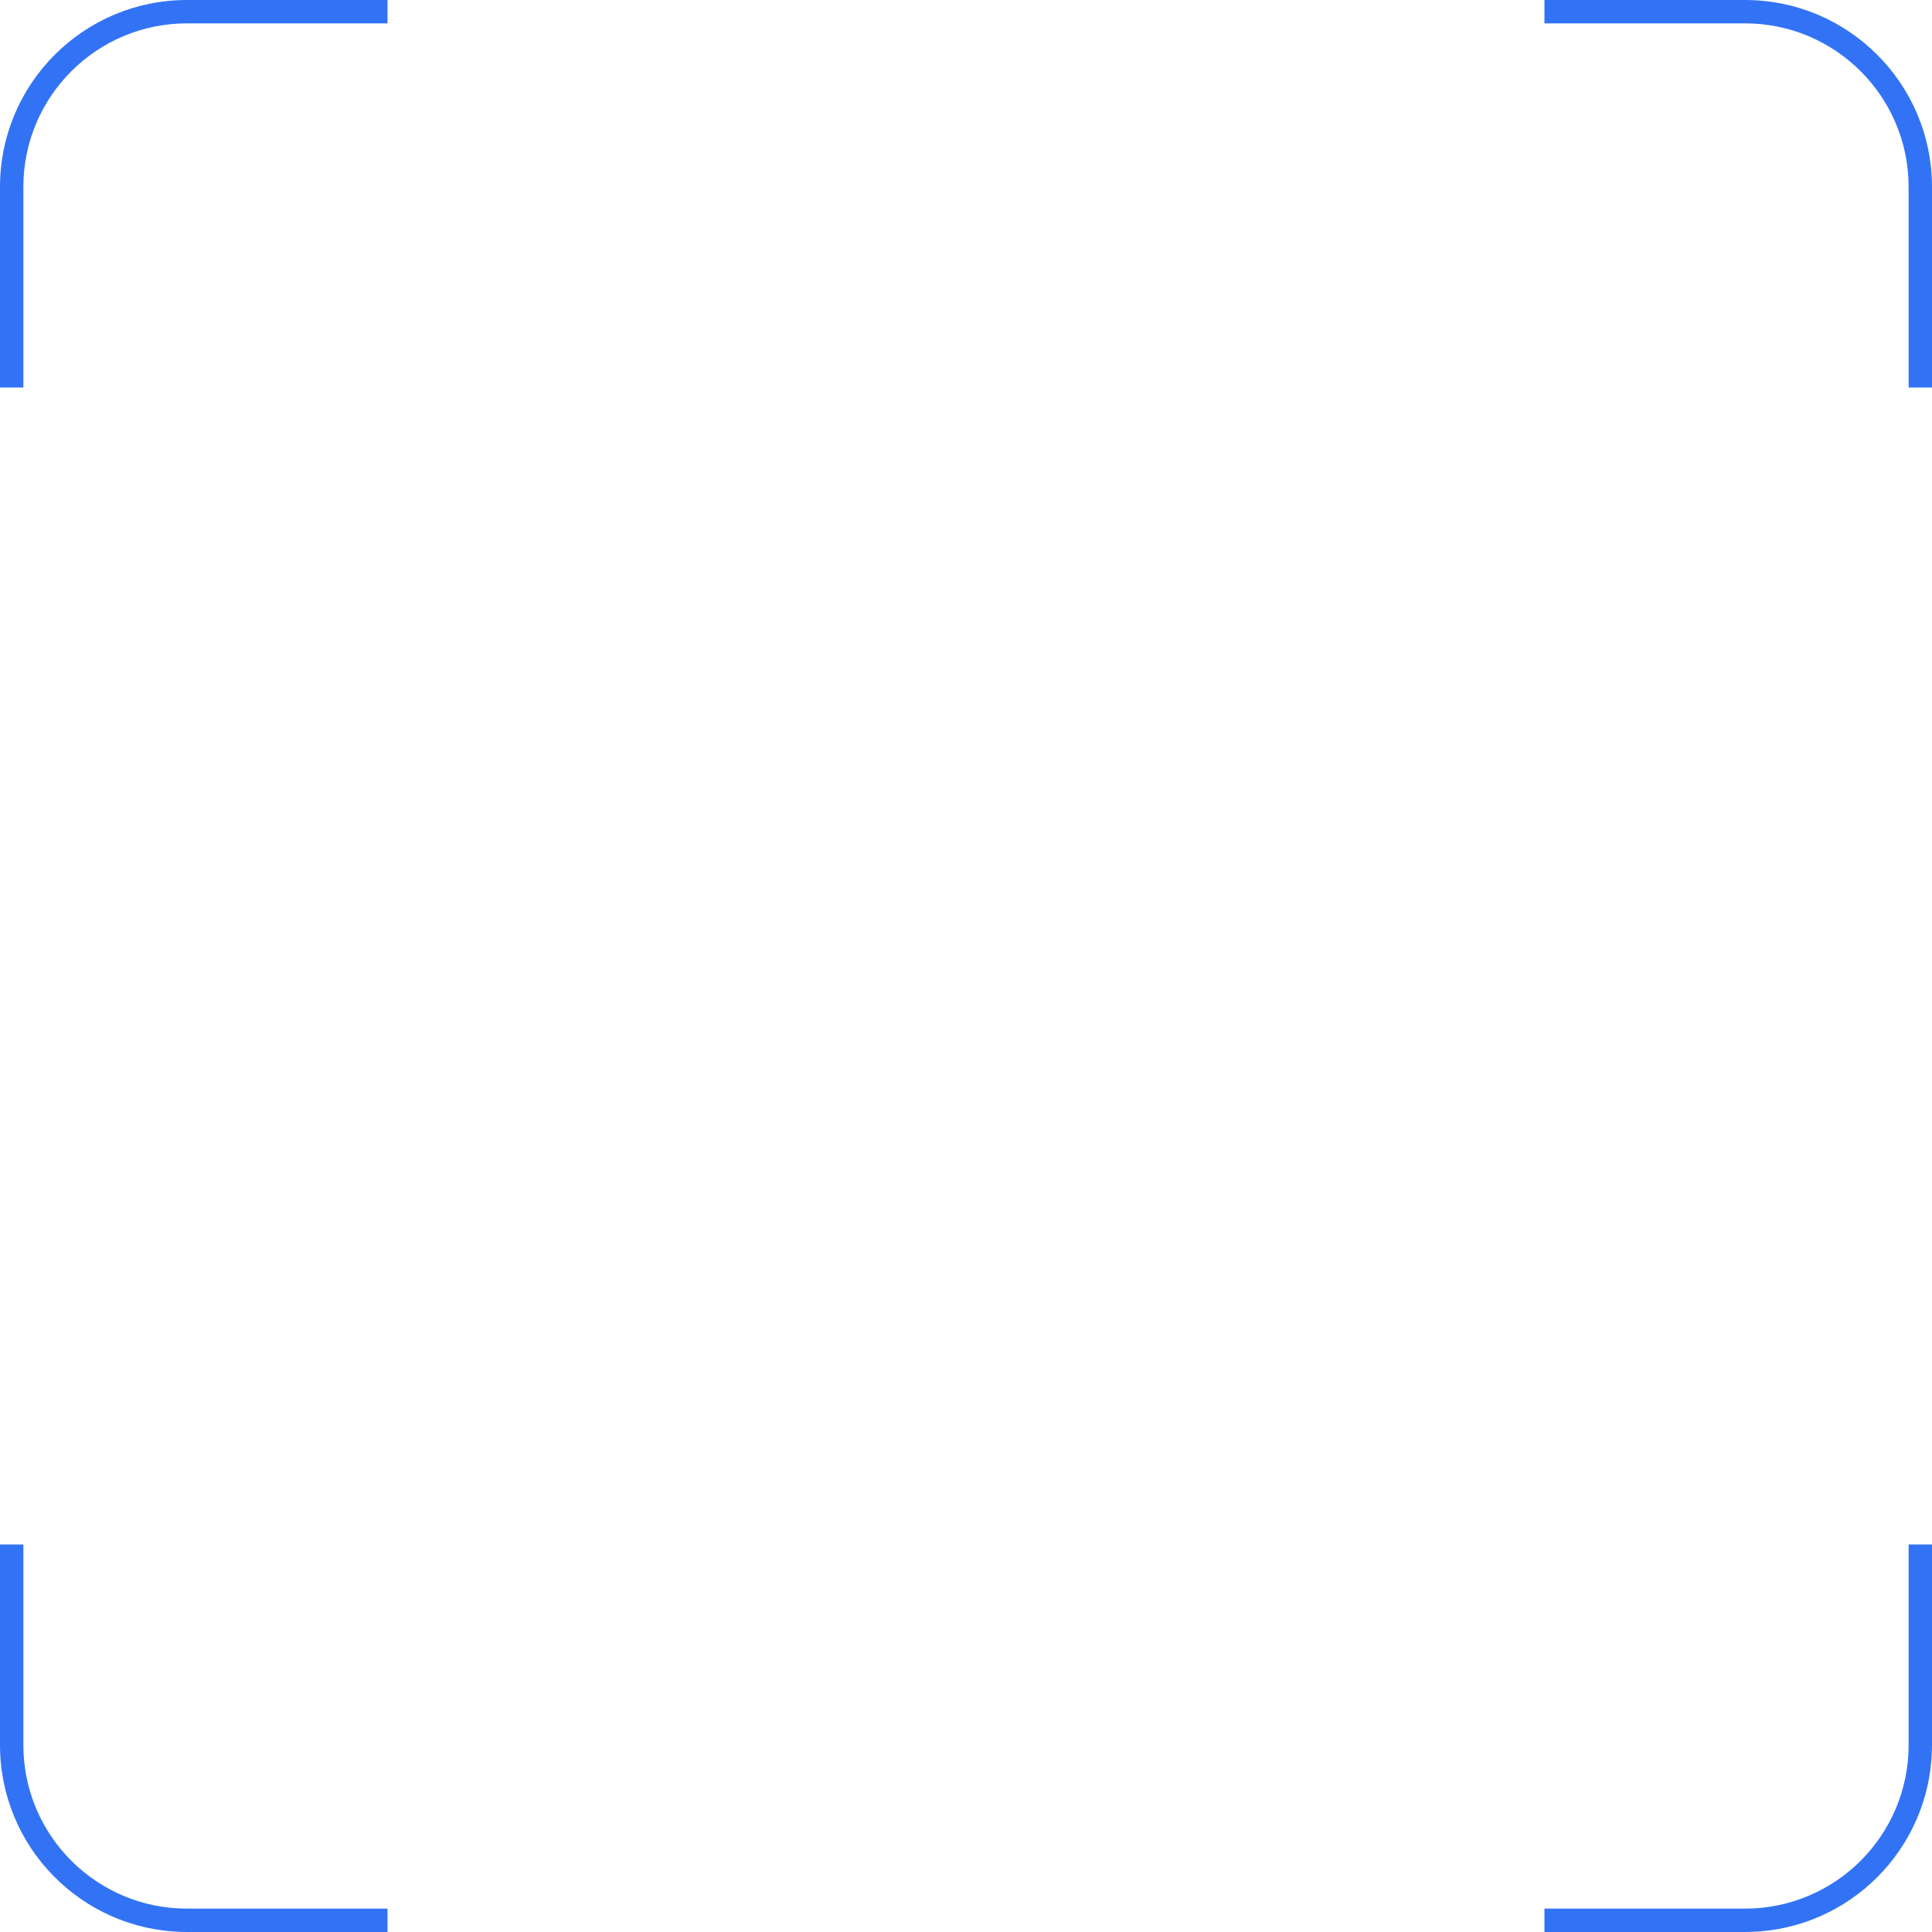
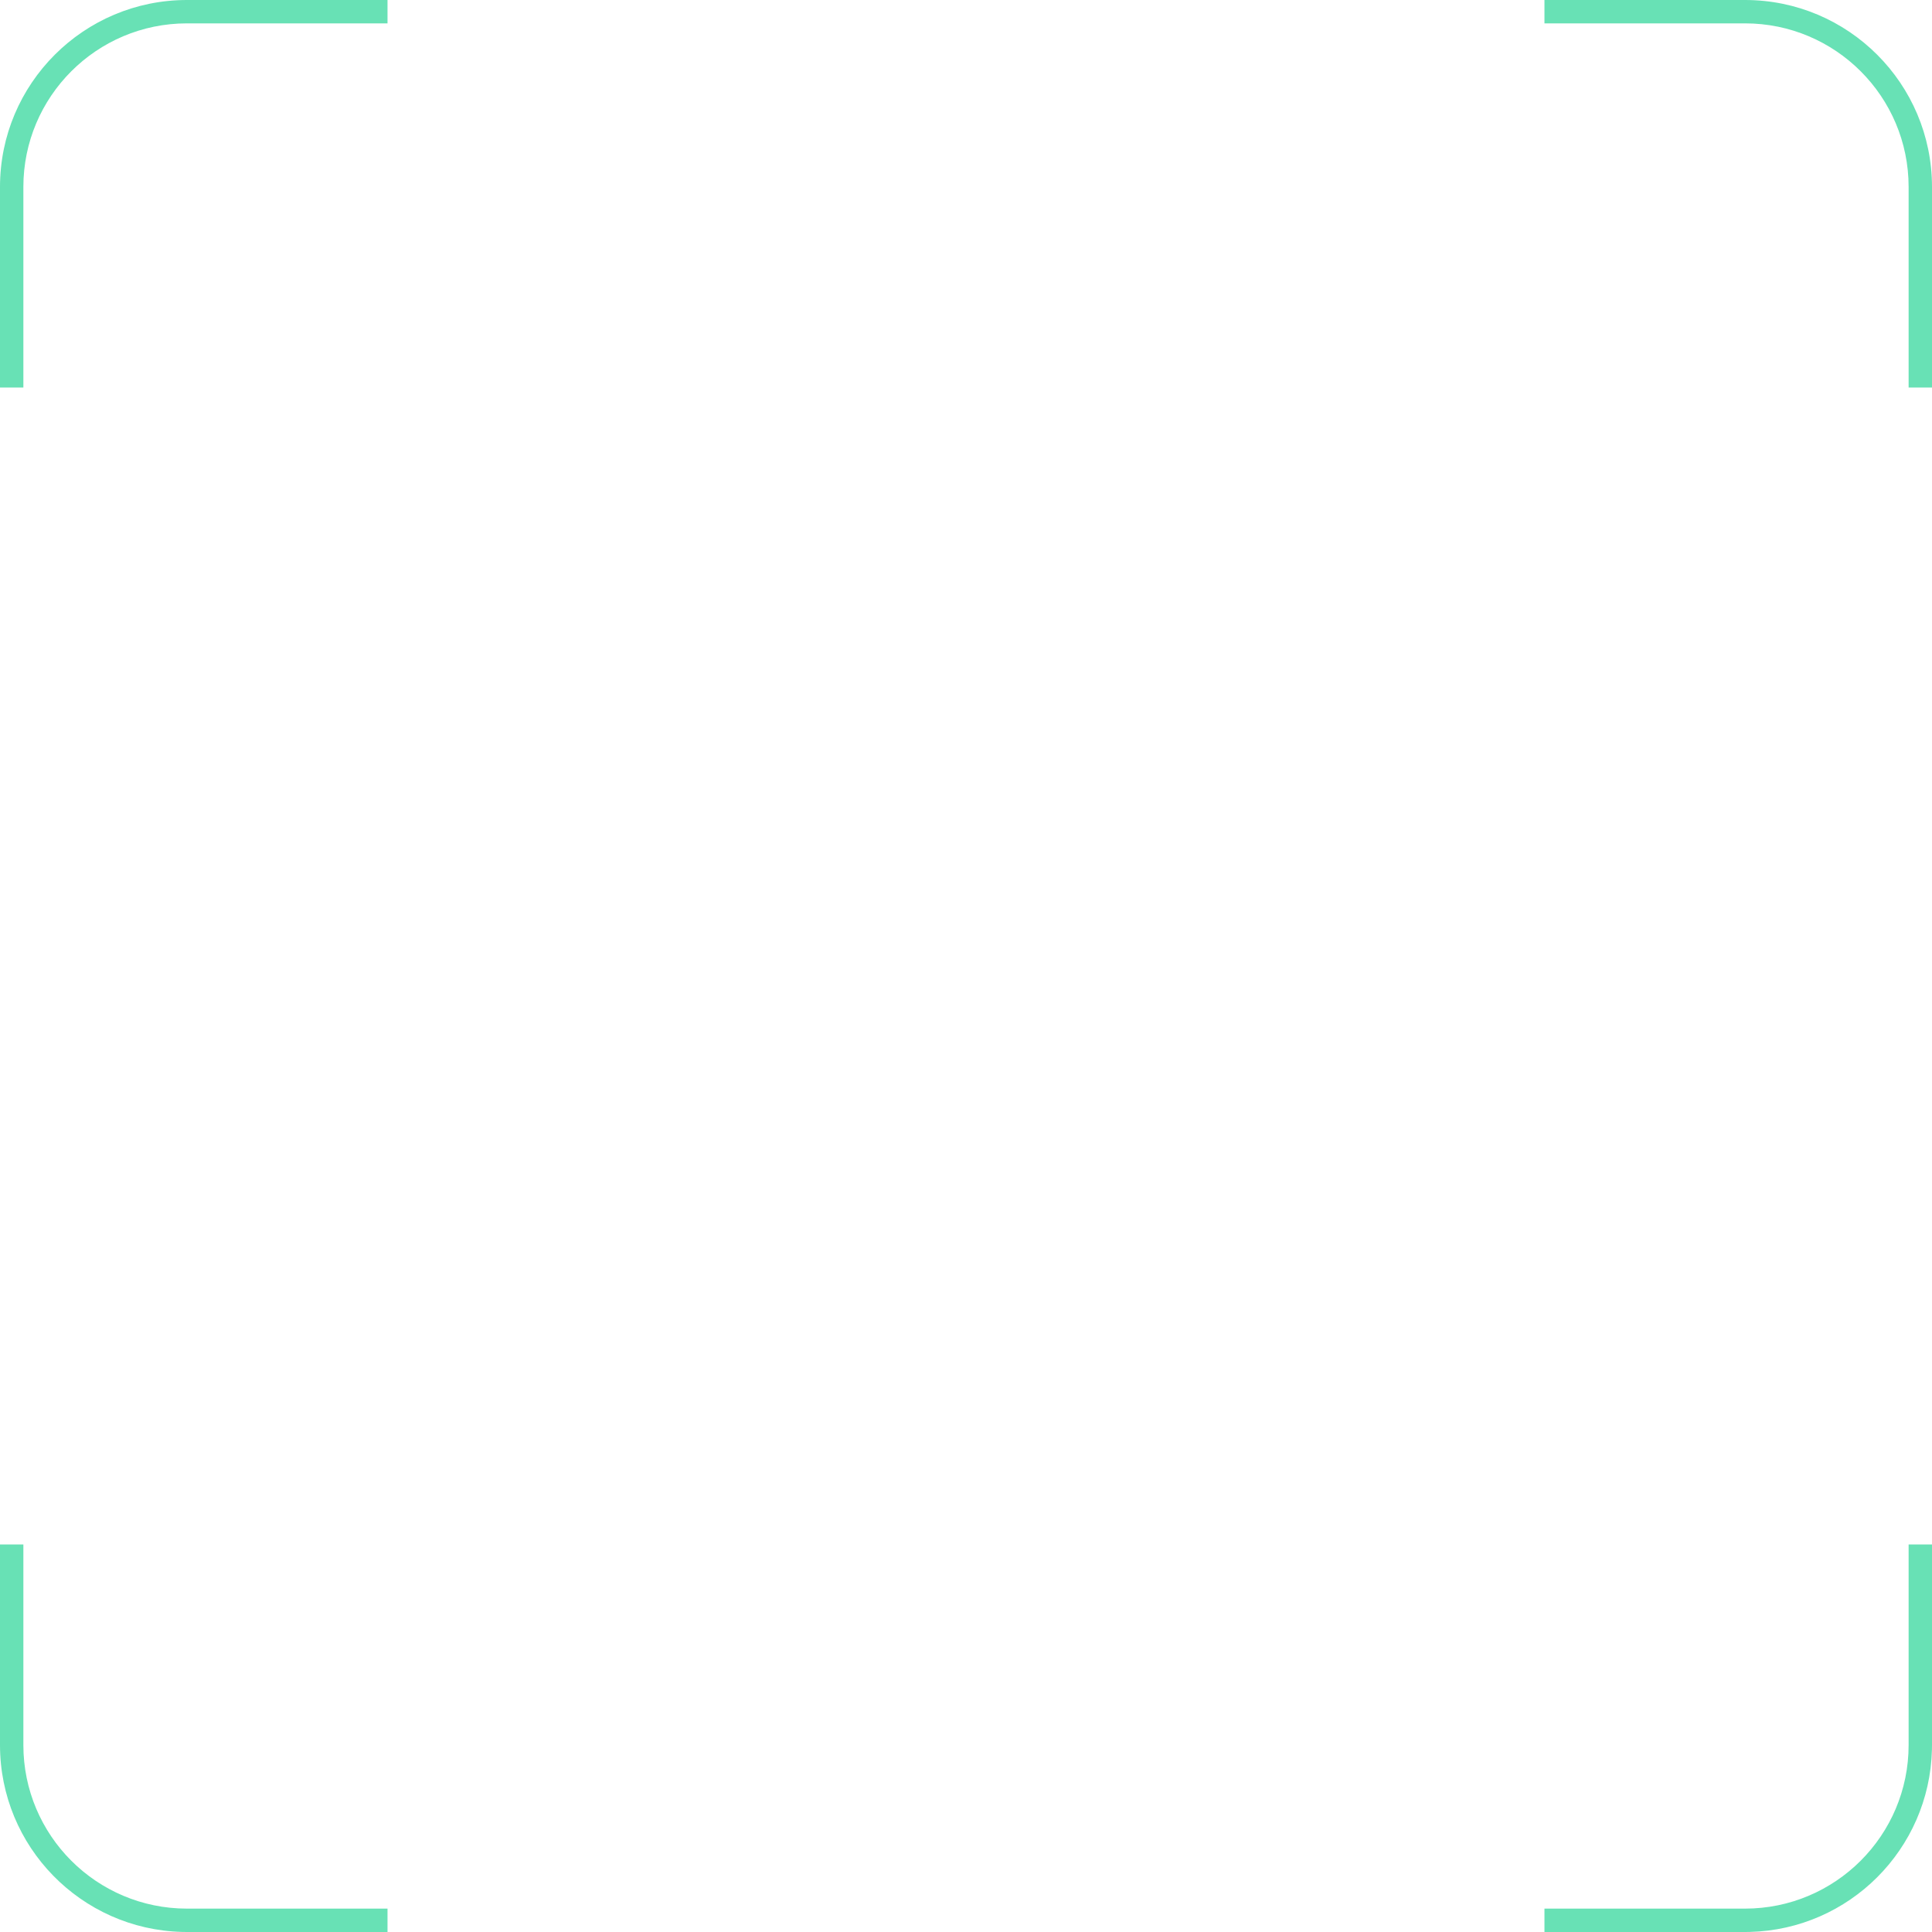
<svg xmlns="http://www.w3.org/2000/svg" preserveAspectRatio="none" overflow="visible" style="display: block;" width="139.807" height="139.807" viewBox="0 0 139.807 139.807" fill="none">
-   <path id="Subtract" d="M1.691 111.764V126.276C1.691 132.814 6.991 138.115 13.529 138.115H28.042V139.807H13.529L13.181 139.802C5.87 139.617 0 133.632 0 126.276V111.764H1.691ZM139.807 126.276L139.802 126.626C139.619 133.821 133.821 139.619 126.626 139.802L126.276 139.807H111.763V138.115H126.276C132.815 138.115 138.115 132.815 138.115 126.276V111.764H139.807V126.276ZM126.276 0C133.748 0 139.806 6.057 139.807 13.529V28.042H138.115V13.529C138.115 6.991 132.814 1.691 126.276 1.691H111.763V0H126.276ZM28.042 1.691H13.529C6.991 1.692 1.692 6.991 1.691 13.529V28.042H0V13.529C0 6.057 6.057 0 13.529 0H28.042V1.691Z" fill="#3273F6" />
+   <path id="Subtract" d="M1.691 111.764V126.276C1.691 132.814 6.991 138.115 13.529 138.115H28.042V139.807H13.529L13.181 139.802C5.87 139.617 0 133.632 0 126.276V111.764H1.691ZM139.807 126.276L139.802 126.626C139.619 133.821 133.821 139.619 126.626 139.802L126.276 139.807H111.763V138.115H126.276C132.815 138.115 138.115 132.815 138.115 126.276V111.764H139.807V126.276ZM126.276 0C133.748 0 139.806 6.057 139.807 13.529V28.042H138.115V13.529C138.115 6.991 132.814 1.691 126.276 1.691H111.763V0H126.276ZM28.042 1.691H13.529C6.991 1.692 1.692 6.991 1.691 13.529V28.042H0V13.529C0 6.057 6.057 0 13.529 0H28.042V1.691Z" fill="#68E1B5" />
</svg>
